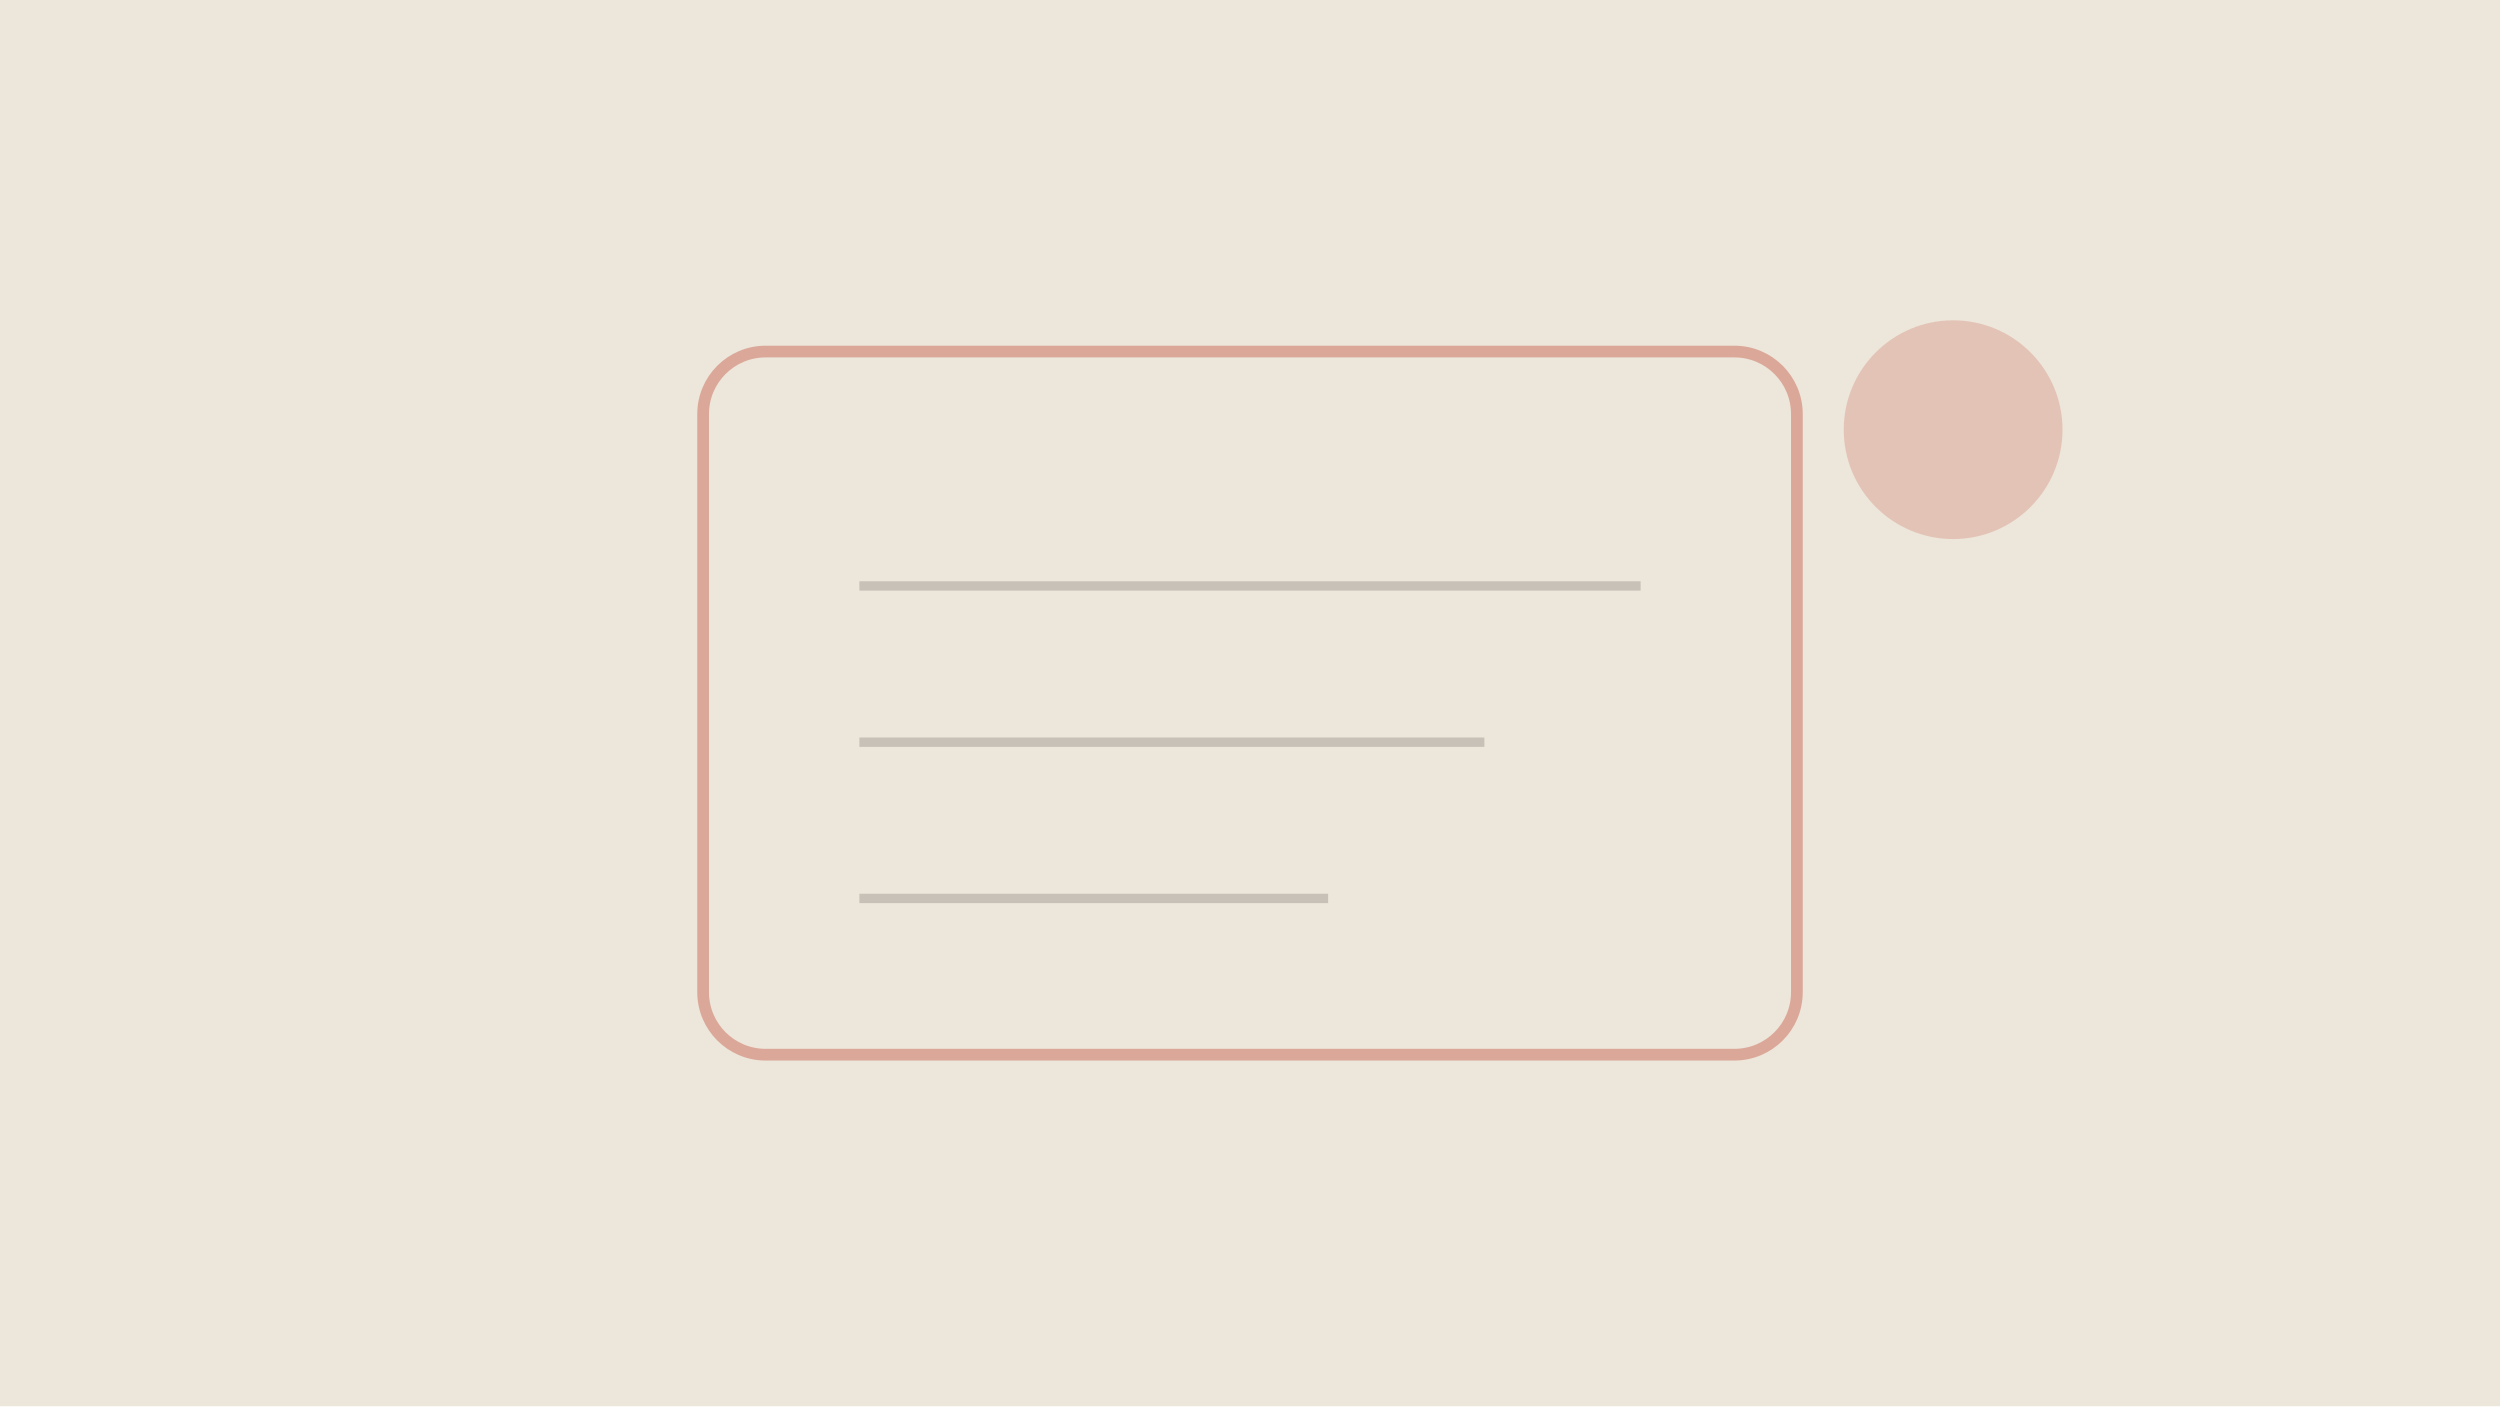
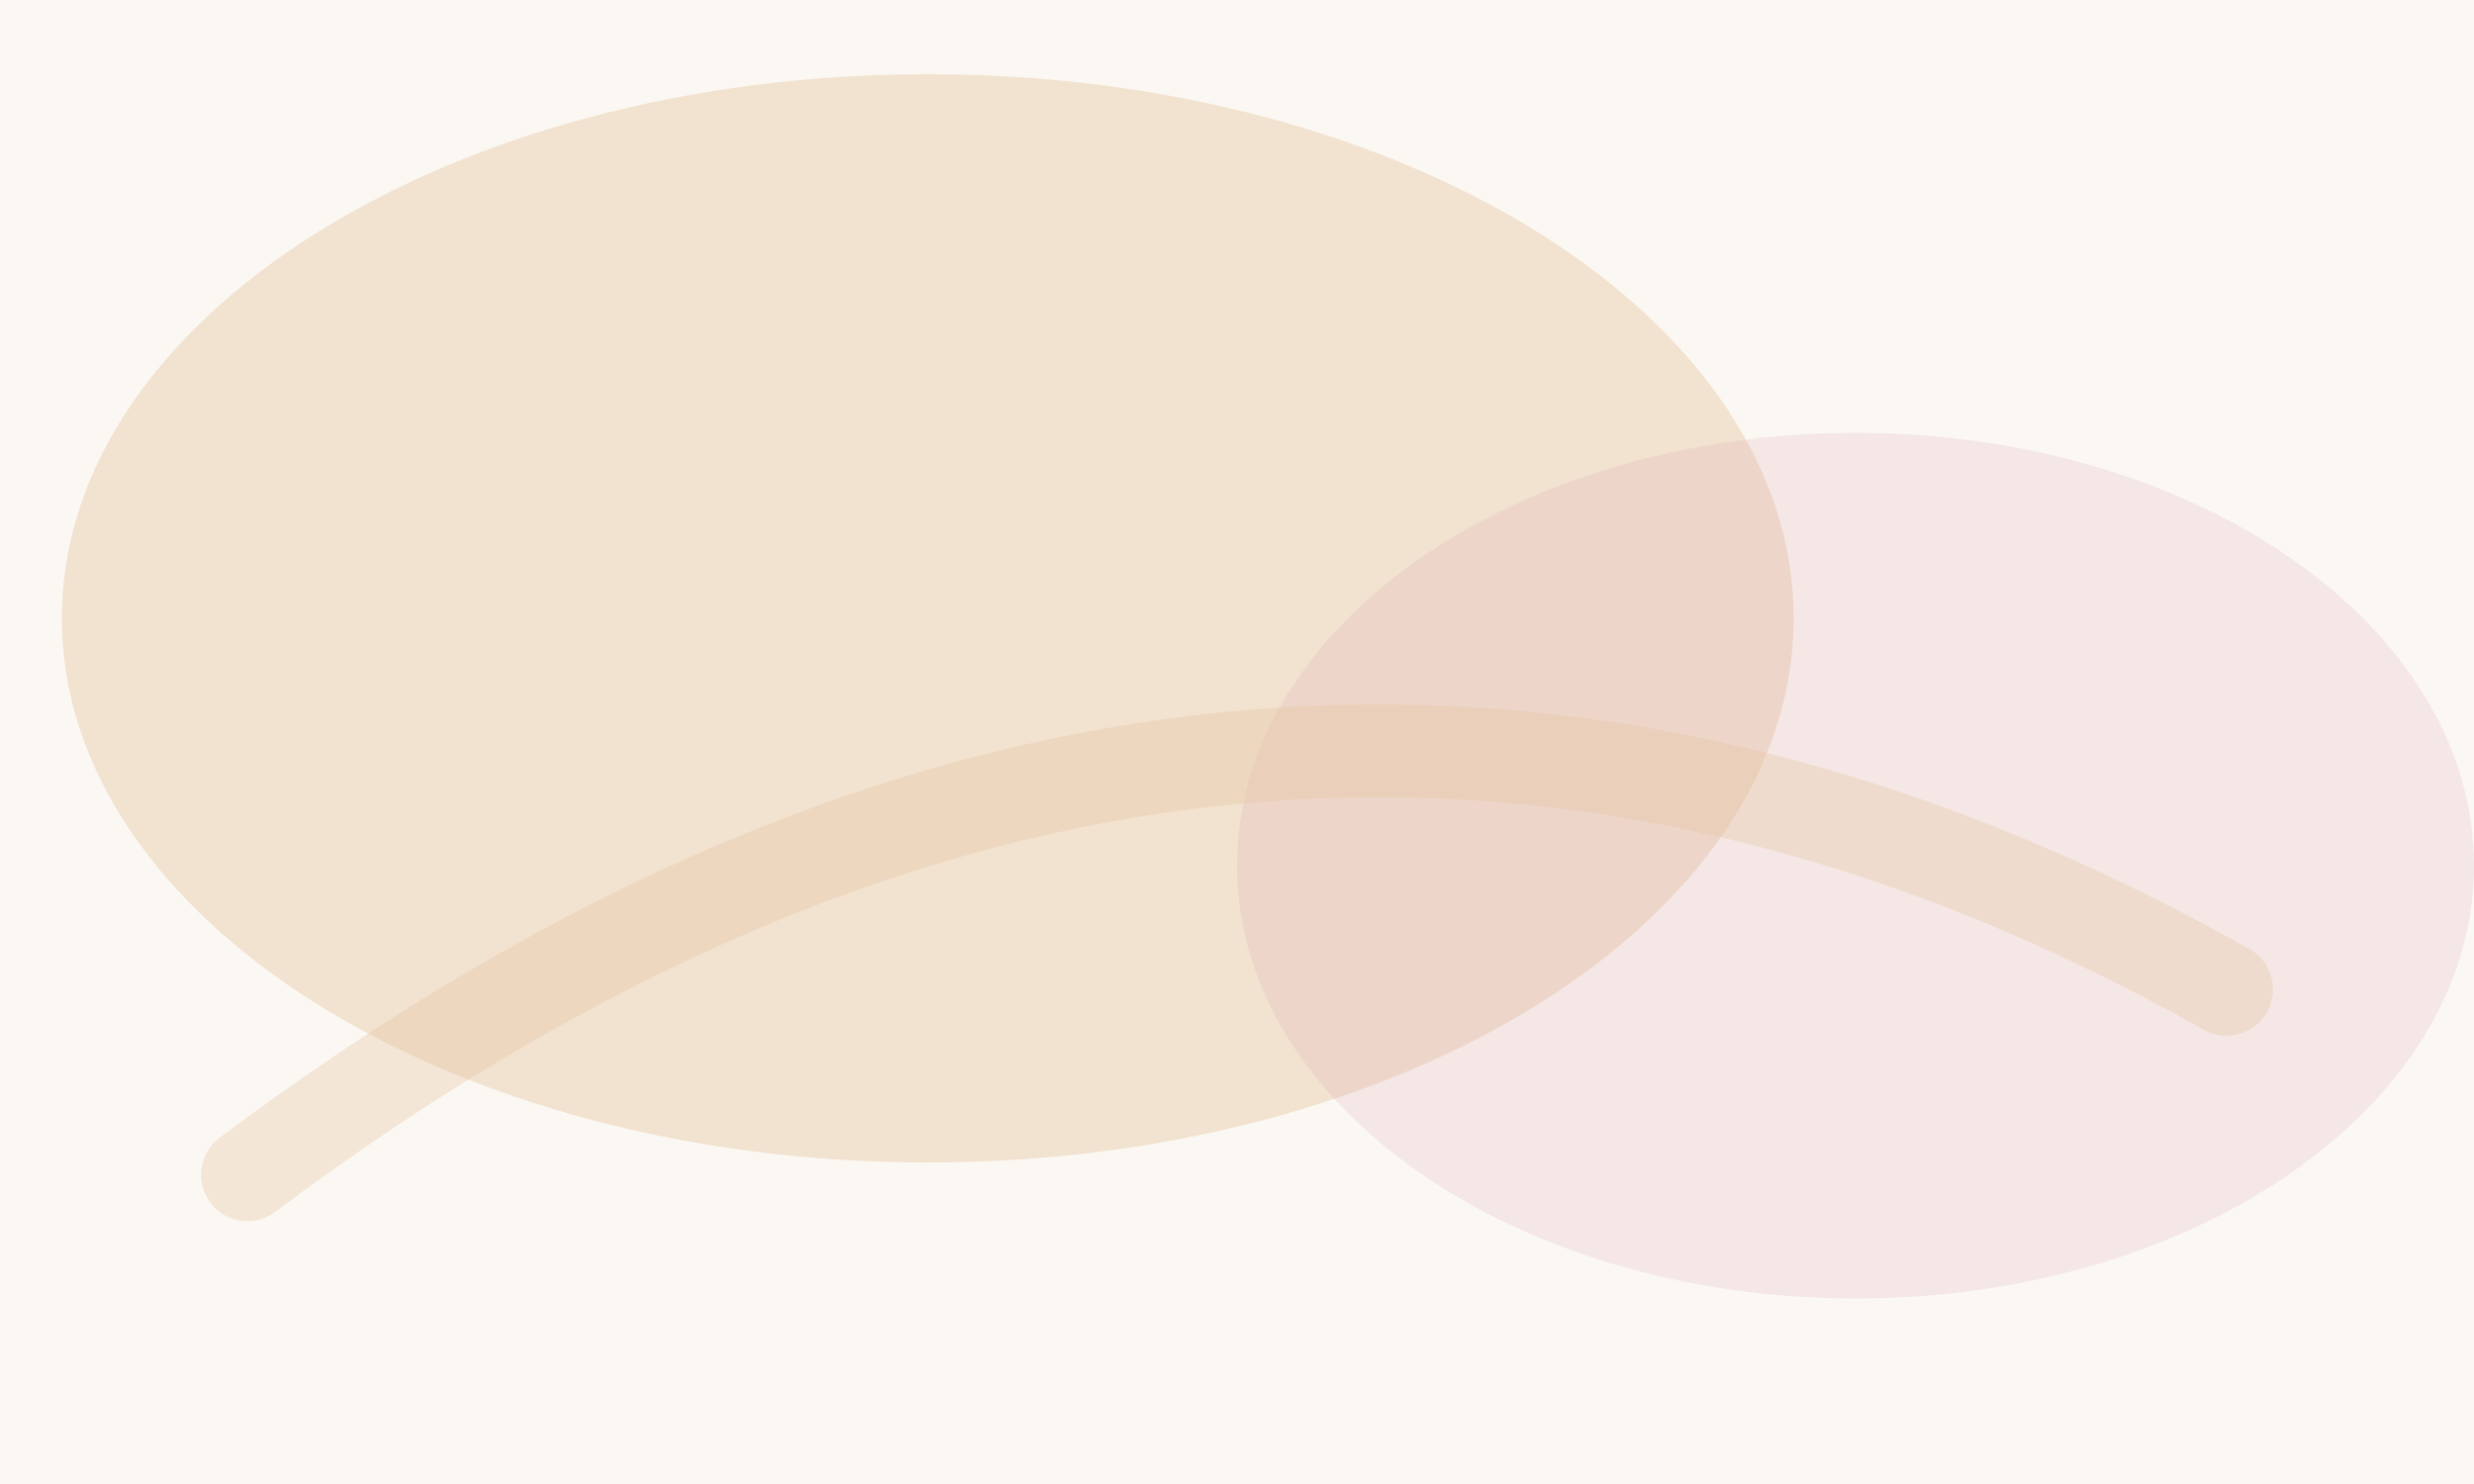
- <svg xmlns="http://www.w3.org/2000/svg" viewBox="0 0 320 180" fill="none">
-   <rect width="320" height="180" fill="#EDE6DA" />
-   <rect x="90" y="45" width="140" height="90" rx="8" stroke="#C45C4A" stroke-width="1.5" opacity="0.45" />
-   <path d="M110 75 L210 75 M110 95 L190 95 M110 115 L170 115" stroke="#2C2C2C" stroke-width="1.2" opacity="0.2" />
-   <circle cx="250" cy="55" r="14" fill="#C45C4A" opacity="0.25" />
+ <svg xmlns="http://www.w3.org/2000/svg" viewBox="0 0 400 240" fill="none">
+   <rect width="400" height="240" fill="#FBF8F3" />
+   <ellipse cx="150" cy="100" rx="140" ry="88" fill="#E4C19A" opacity="0.4" />
+   <ellipse cx="300" cy="140" rx="100" ry="70" fill="#D8A7B0" opacity="0.2" />
+   <path d="M40 190 Q200 70 360 160" stroke="#E4C19A" stroke-width="15" opacity="0.32" stroke-linecap="round" />
</svg>
